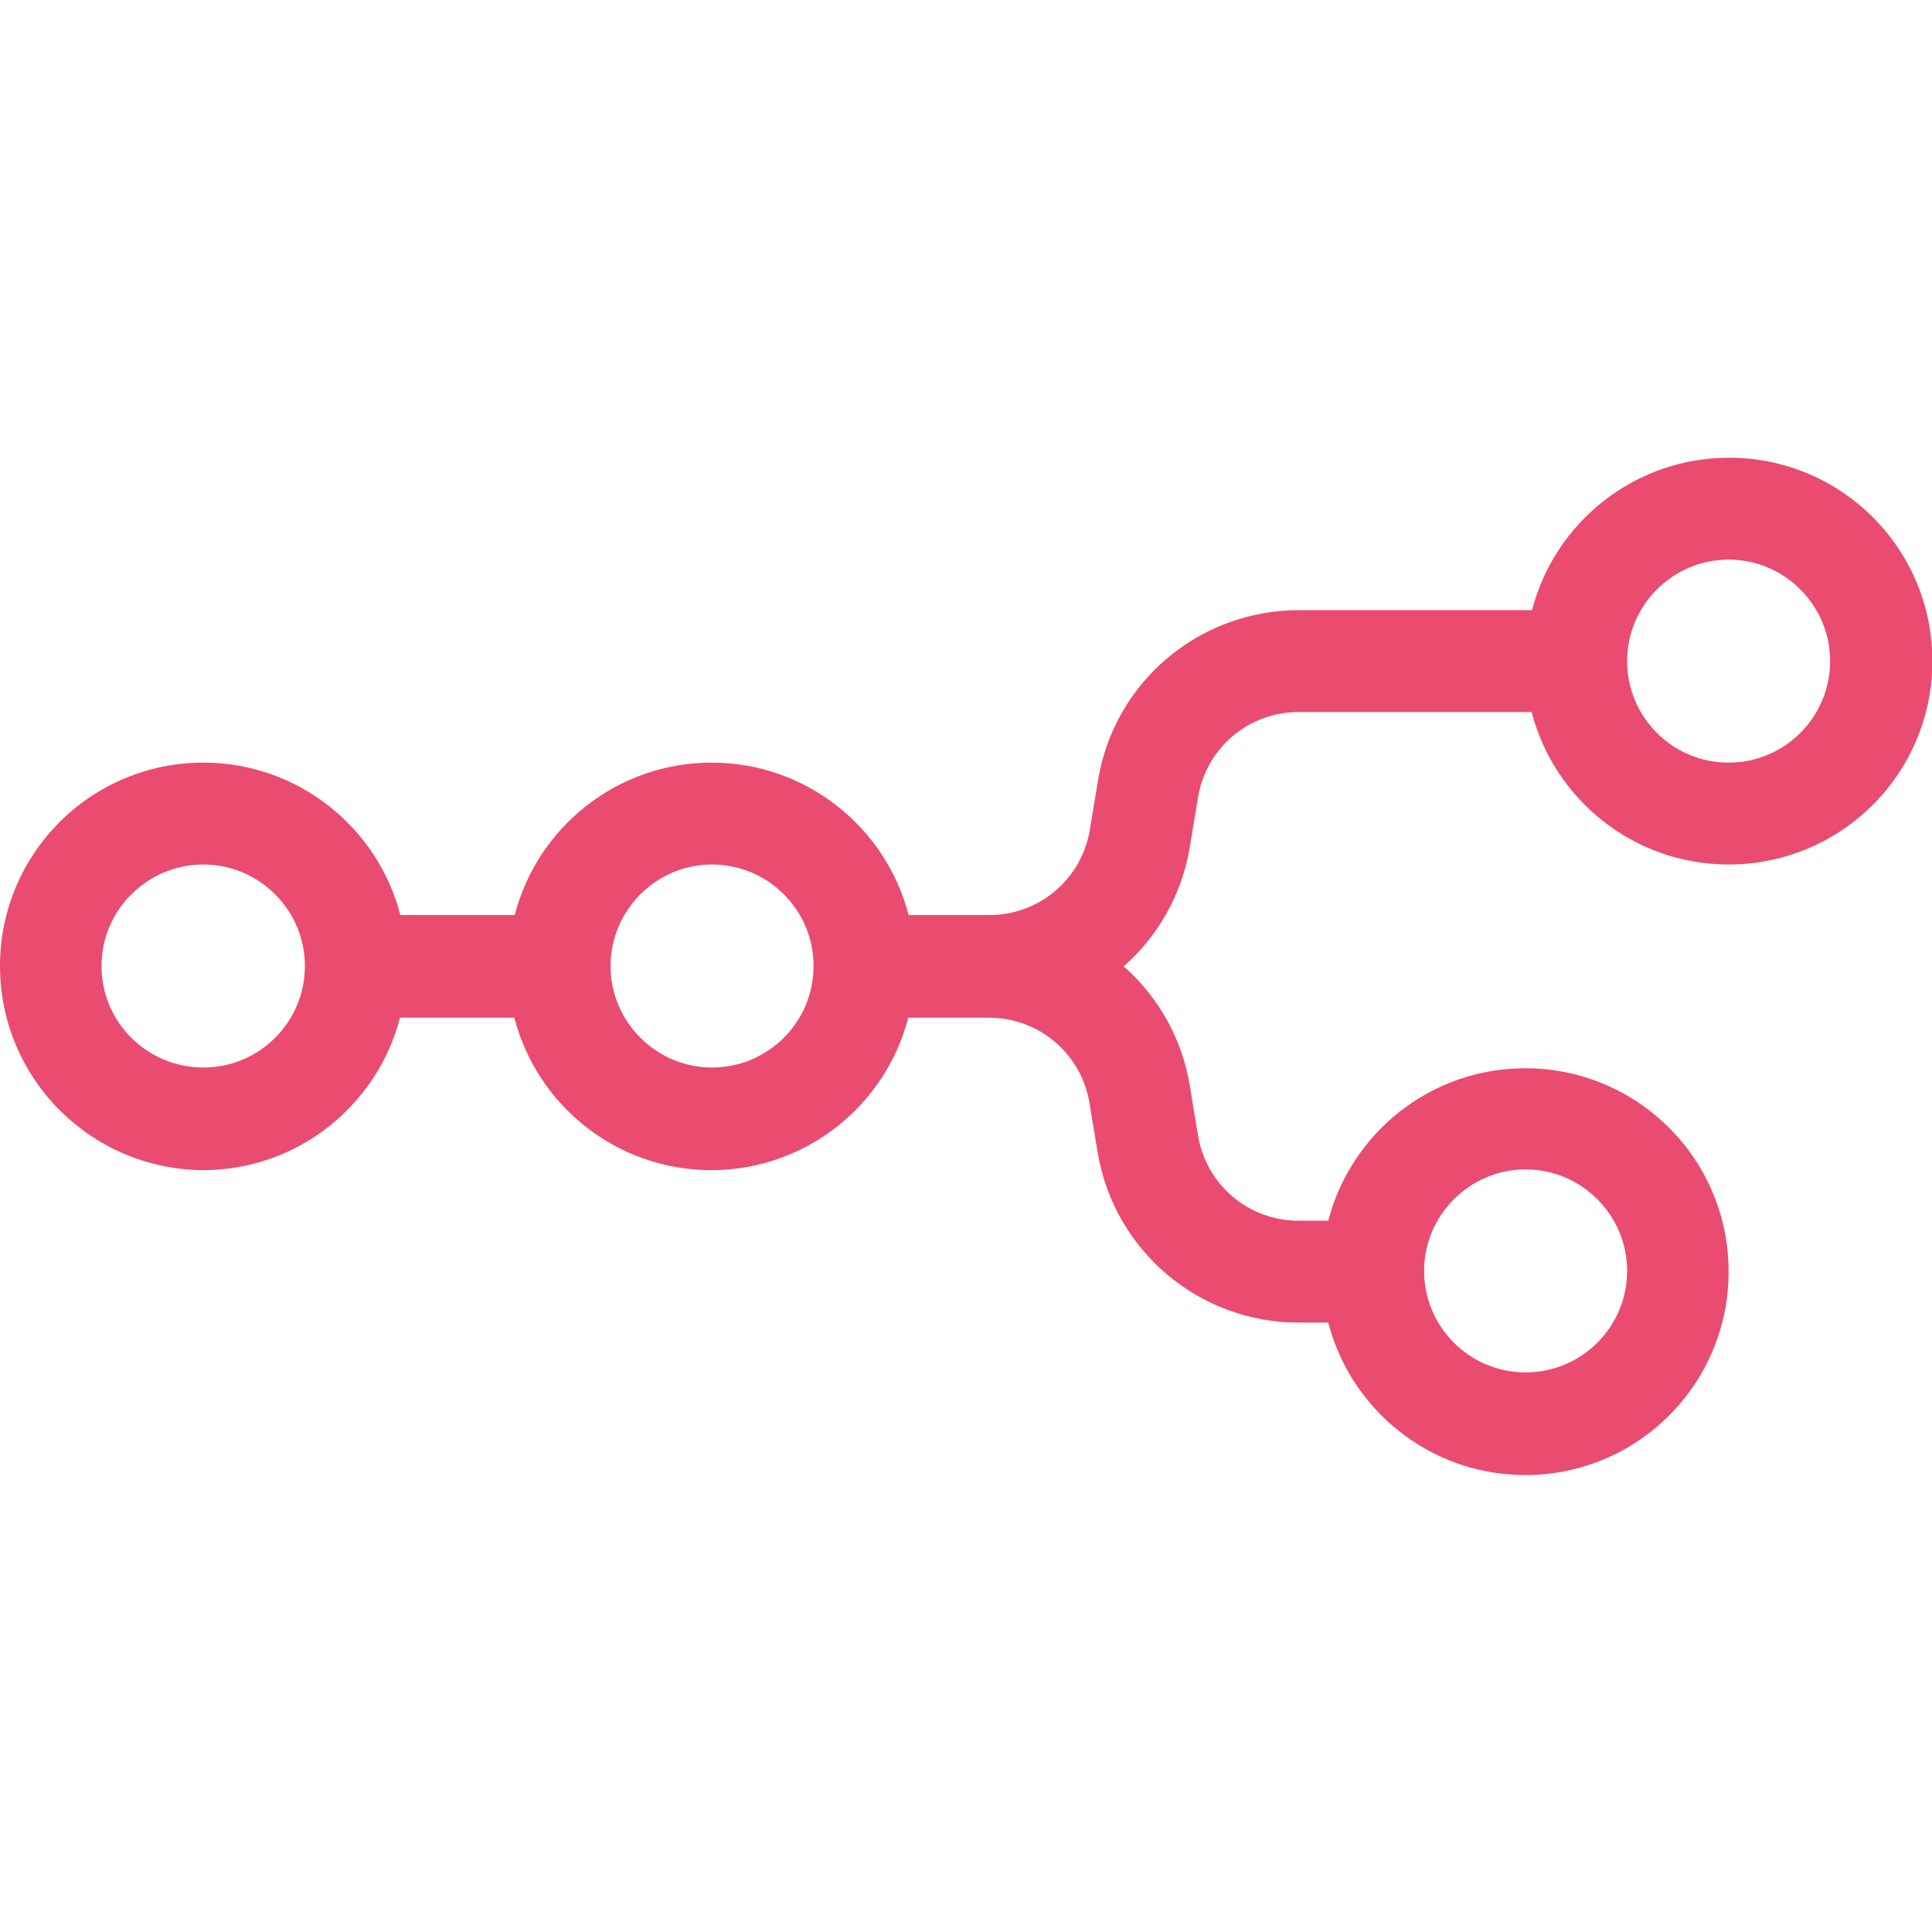
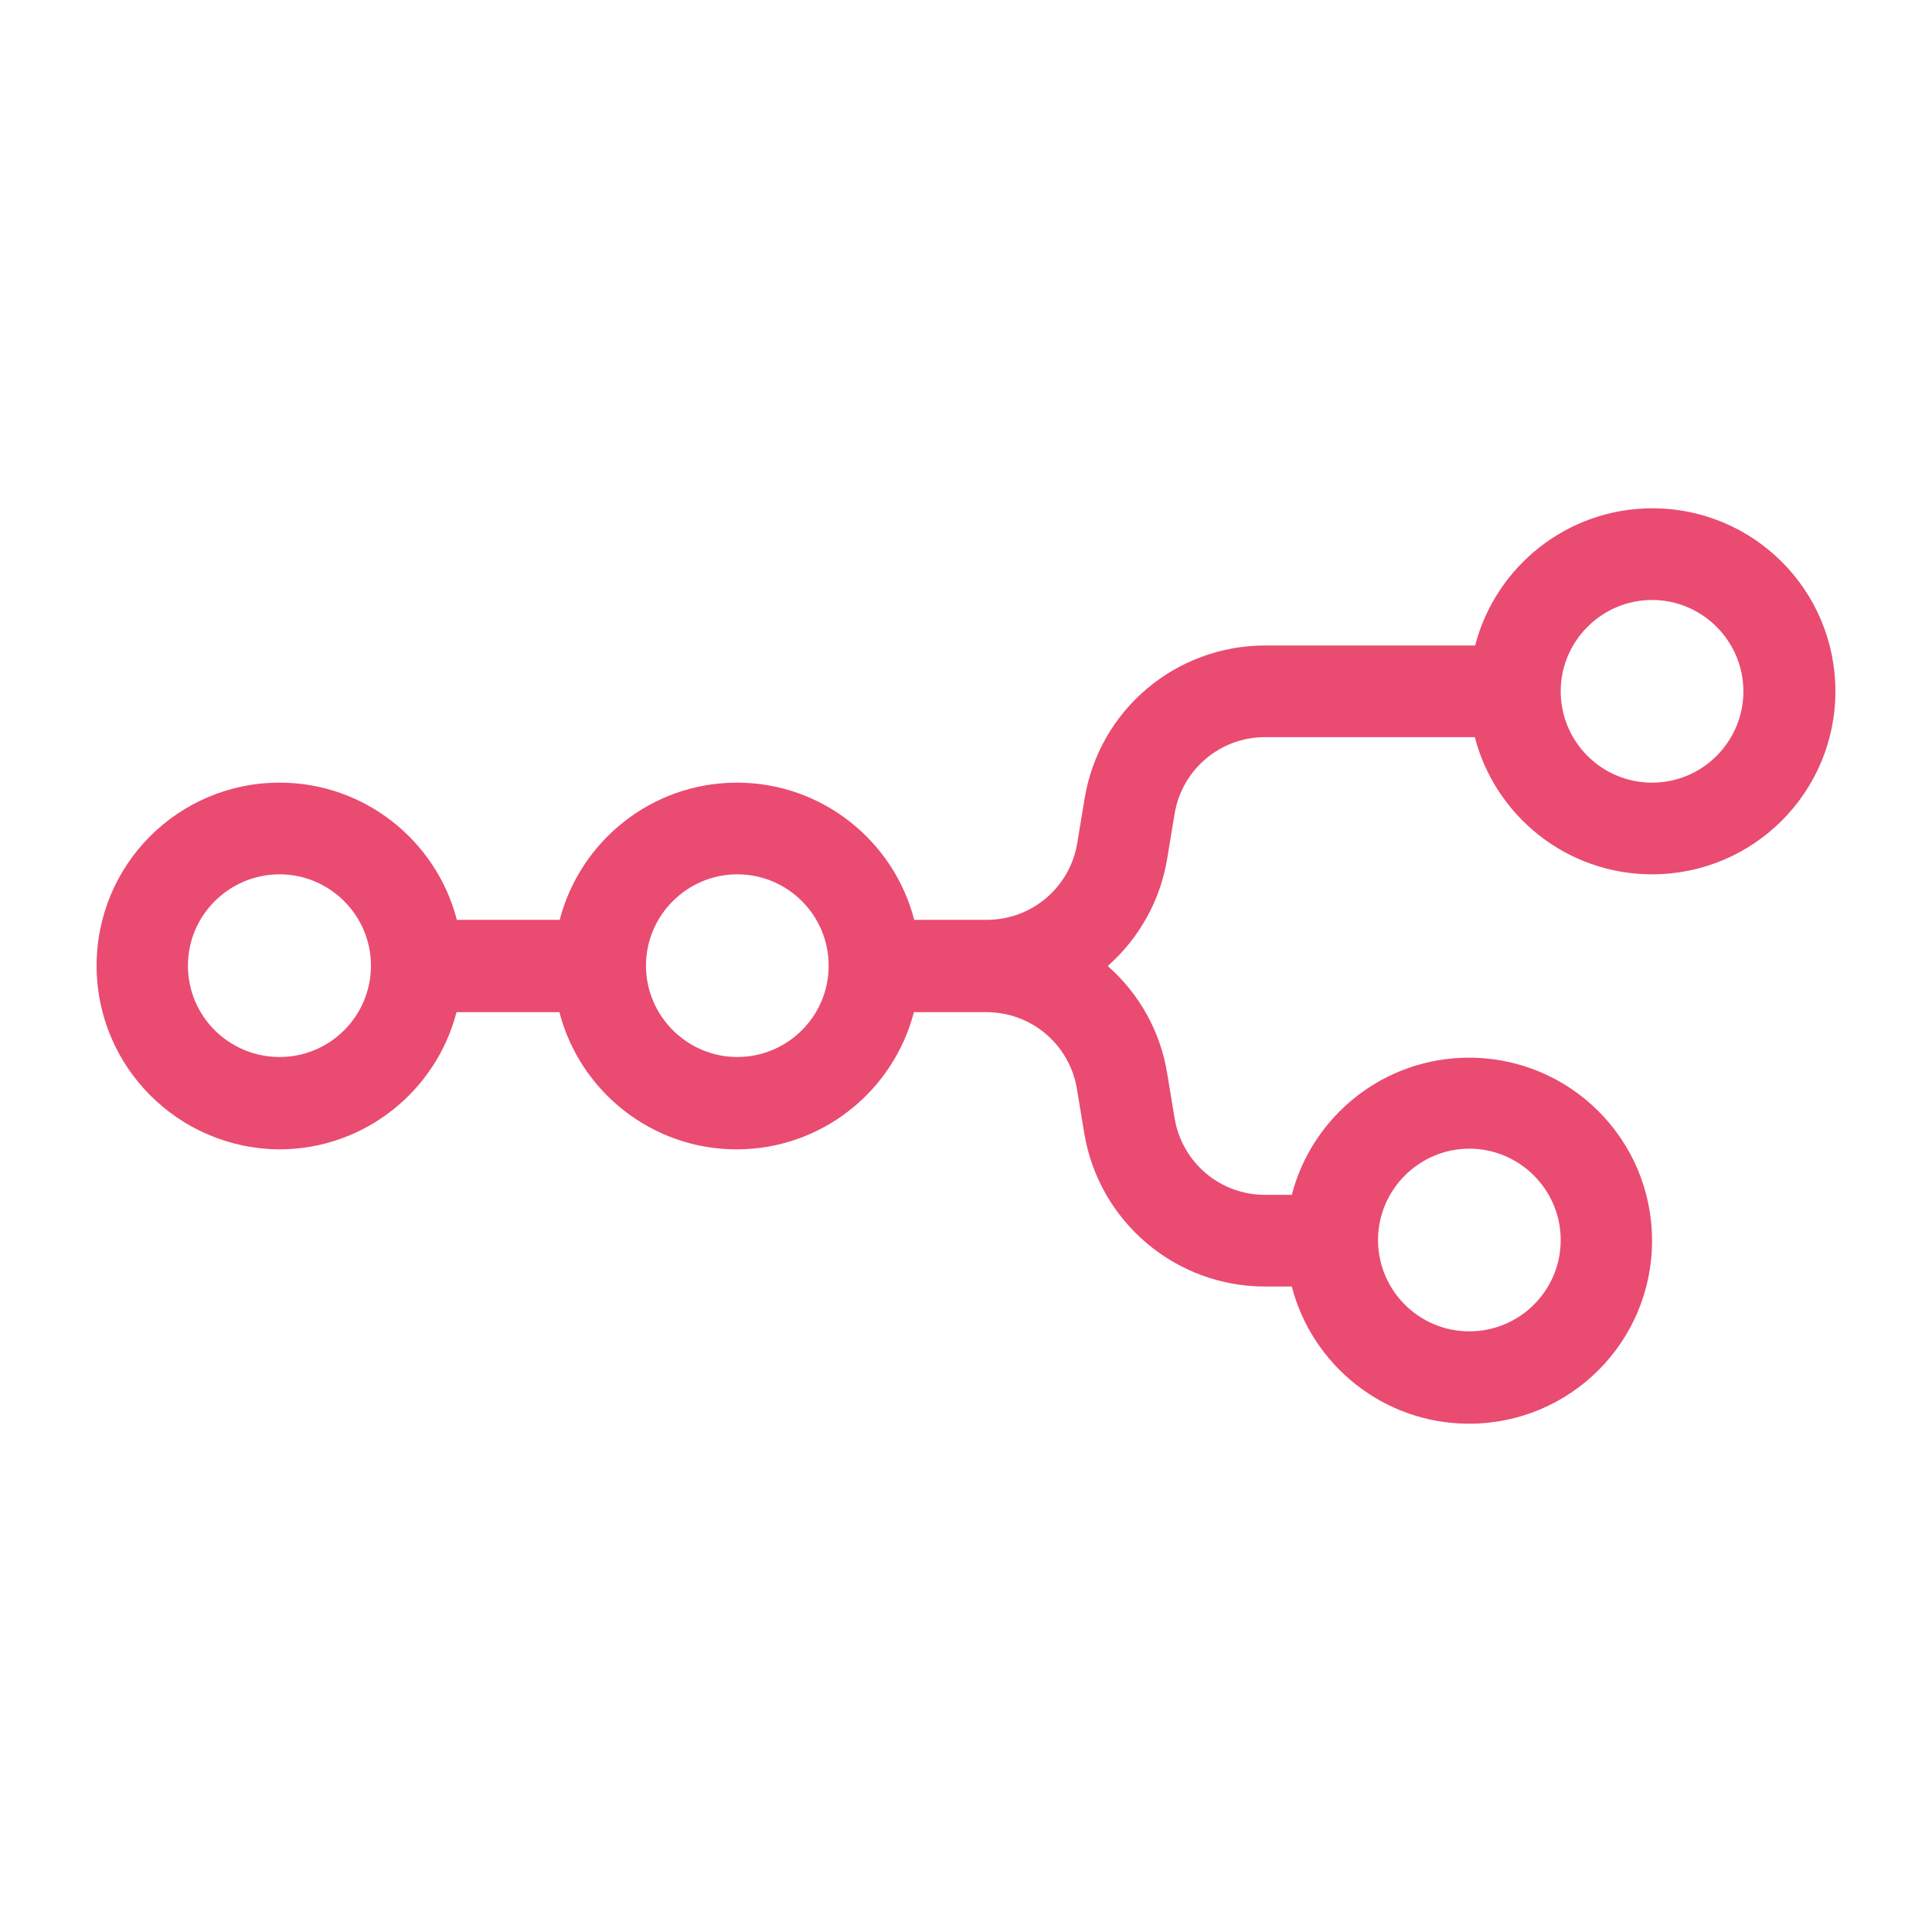
<svg xmlns="http://www.w3.org/2000/svg" xml:space="preserve" viewBox="0 0 512 512">
-   <path d="M458.1 229.1c-25.1 0-46.2-17.2-52.2-40.4h-61.8c-13.2 0-24.4 9.5-26.6 22.5l-2.2 13.3c-2 12.2-8.2 23.4-17.5 31.6 9.3 8.2 15.5 19.3 17.5 31.6l2.2 13.3c2.2 13 13.4 22.5 26.6 22.5h7.9c6-23.2 27.1-40.4 52.2-40.4 29.8 0 53.9 24.1 53.9 53.9s-24.1 53.9-53.9 53.9c-25.1 0-46.2-17.2-52.2-40.4h-7.9c-26.3 0-48.8-19-53.2-45l-2.2-13.3c-2.2-13-13.4-22.5-26.6-22.5h-21.4c-6 23.2-27.1 40.4-52.2 40.4s-46.2-17.2-52.2-40.4H106c-6 23.2-27.1 40.4-52.2 40.4C24.1 309.9 0 285.8 0 256s24.1-53.9 53.9-53.9c25.1 0 46.2 17.2 52.2 40.4h30.3c6-23.2 27.1-40.4 52.2-40.4s46.2 17.2 52.2 40.4h21.4c13.2 0 24.4-9.5 26.6-22.5l2.2-13.3c4.3-26 26.8-45 53.2-45H406c6-23.2 27.1-40.4 52.2-40.4 29.8 0 53.9 24.1 53.9 53.9s-24.2 53.9-54 53.9m0-27c14.9 0 26.9-12.1 26.9-26.9s-12.1-26.9-26.9-26.9-26.9 12.1-26.9 26.9 12 26.9 26.9 26.9M53.9 282.9c14.9 0 26.9-12.1 26.9-26.9s-12.1-26.9-26.9-26.9-27 12-27 26.9 12.1 26.9 27 26.9M215.6 256c0 14.9-12.1 26.9-26.9 26.9s-26.9-12.1-26.9-26.9 12.1-26.9 26.9-26.9 26.9 12 26.9 26.9m215.6 80.8c0 14.9-12.1 26.9-26.9 26.9-14.9 0-26.9-12.1-26.9-26.9s12.1-26.9 26.9-26.9 26.9 12.1 26.9 26.9" style="fill-rule:evenodd;clip-rule:evenodd;fill:#ea4b71" />
+   <g transform="translate(25.600 25.555) scale(0.899824)">
+     <path d="M458.1 229.1c-25.1 0-46.2-17.2-52.2-40.4h-61.8c-13.2 0-24.4 9.5-26.6 22.5l-2.2 13.3c-2 12.2-8.2 23.4-17.5 31.6 9.3 8.2 15.5 19.3 17.5 31.6l2.2 13.3c2.2 13 13.4 22.5 26.6 22.5h7.9c6-23.2 27.1-40.4 52.2-40.4 29.8 0 53.9 24.1 53.9 53.9s-24.1 53.9-53.9 53.9c-25.1 0-46.2-17.2-52.2-40.4h-7.9c-26.3 0-48.8-19-53.2-45l-2.2-13.3c-2.2-13-13.4-22.5-26.6-22.5h-21.4c-6 23.2-27.1 40.4-52.2 40.4s-46.2-17.2-52.2-40.4H106c-6 23.2-27.1 40.4-52.2 40.4C24.1 309.9 0 285.8 0 256s24.1-53.9 53.9-53.9c25.1 0 46.2 17.2 52.2 40.4h30.3c6-23.2 27.1-40.4 52.2-40.4s46.2 17.2 52.2 40.4h21.4c13.2 0 24.4-9.5 26.6-22.5l2.2-13.3c4.3-26 26.8-45 53.2-45H406c6-23.2 27.1-40.4 52.2-40.4 29.8 0 53.9 24.1 53.9 53.9s-24.2 53.9-54 53.9m0-27c14.9 0 26.9-12.1 26.9-26.9s-12.1-26.9-26.9-26.9-26.9 12.1-26.9 26.9 12 26.9 26.9 26.9M53.9 282.9c14.9 0 26.9-12.1 26.9-26.9s-12.1-26.9-26.9-26.9-27 12-27 26.9 12.1 26.9 27 26.9M215.6 256c0 14.9-12.1 26.9-26.9 26.9s-26.9-12.1-26.9-26.9 12.1-26.9 26.9-26.9 26.9 12 26.9 26.9m215.6 80.8c0 14.9-12.1 26.9-26.9 26.9-14.9 0-26.9-12.1-26.9-26.9s12.1-26.9 26.9-26.9 26.9 12.1 26.9 26.9" style="fill-rule:evenodd;clip-rule:evenodd;fill:#ea4b71" />
+   </g>
</svg>
